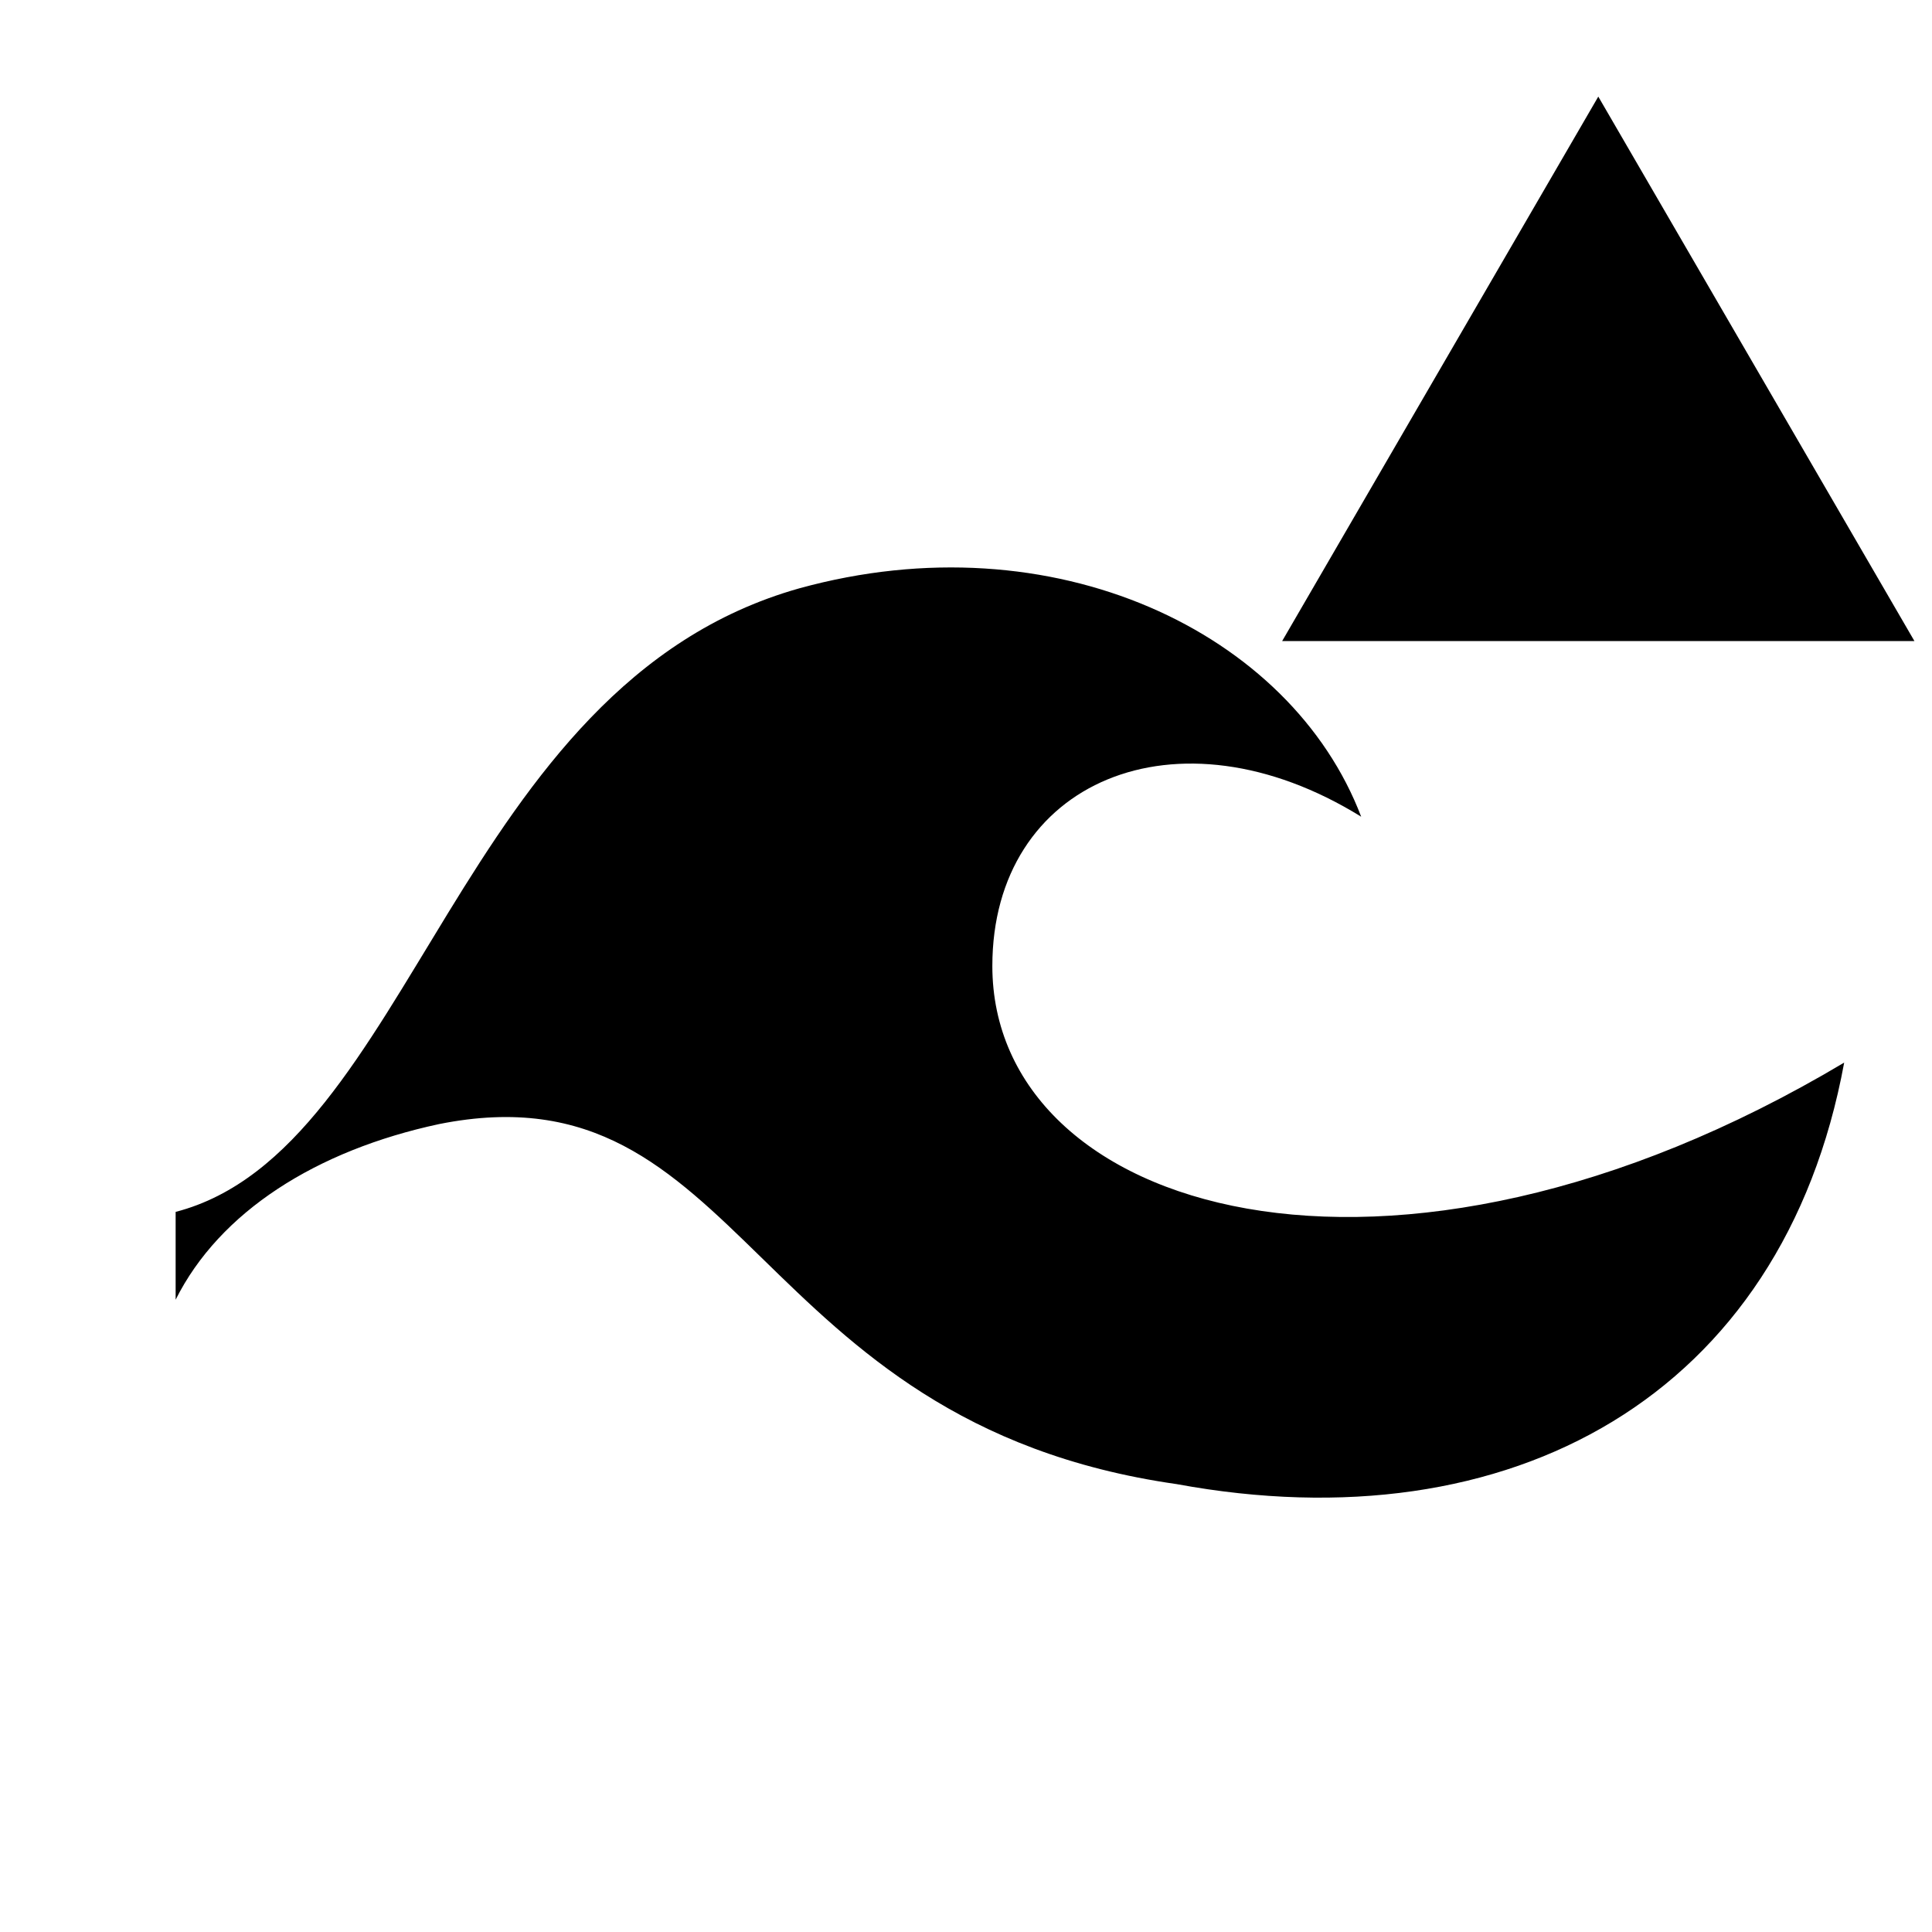
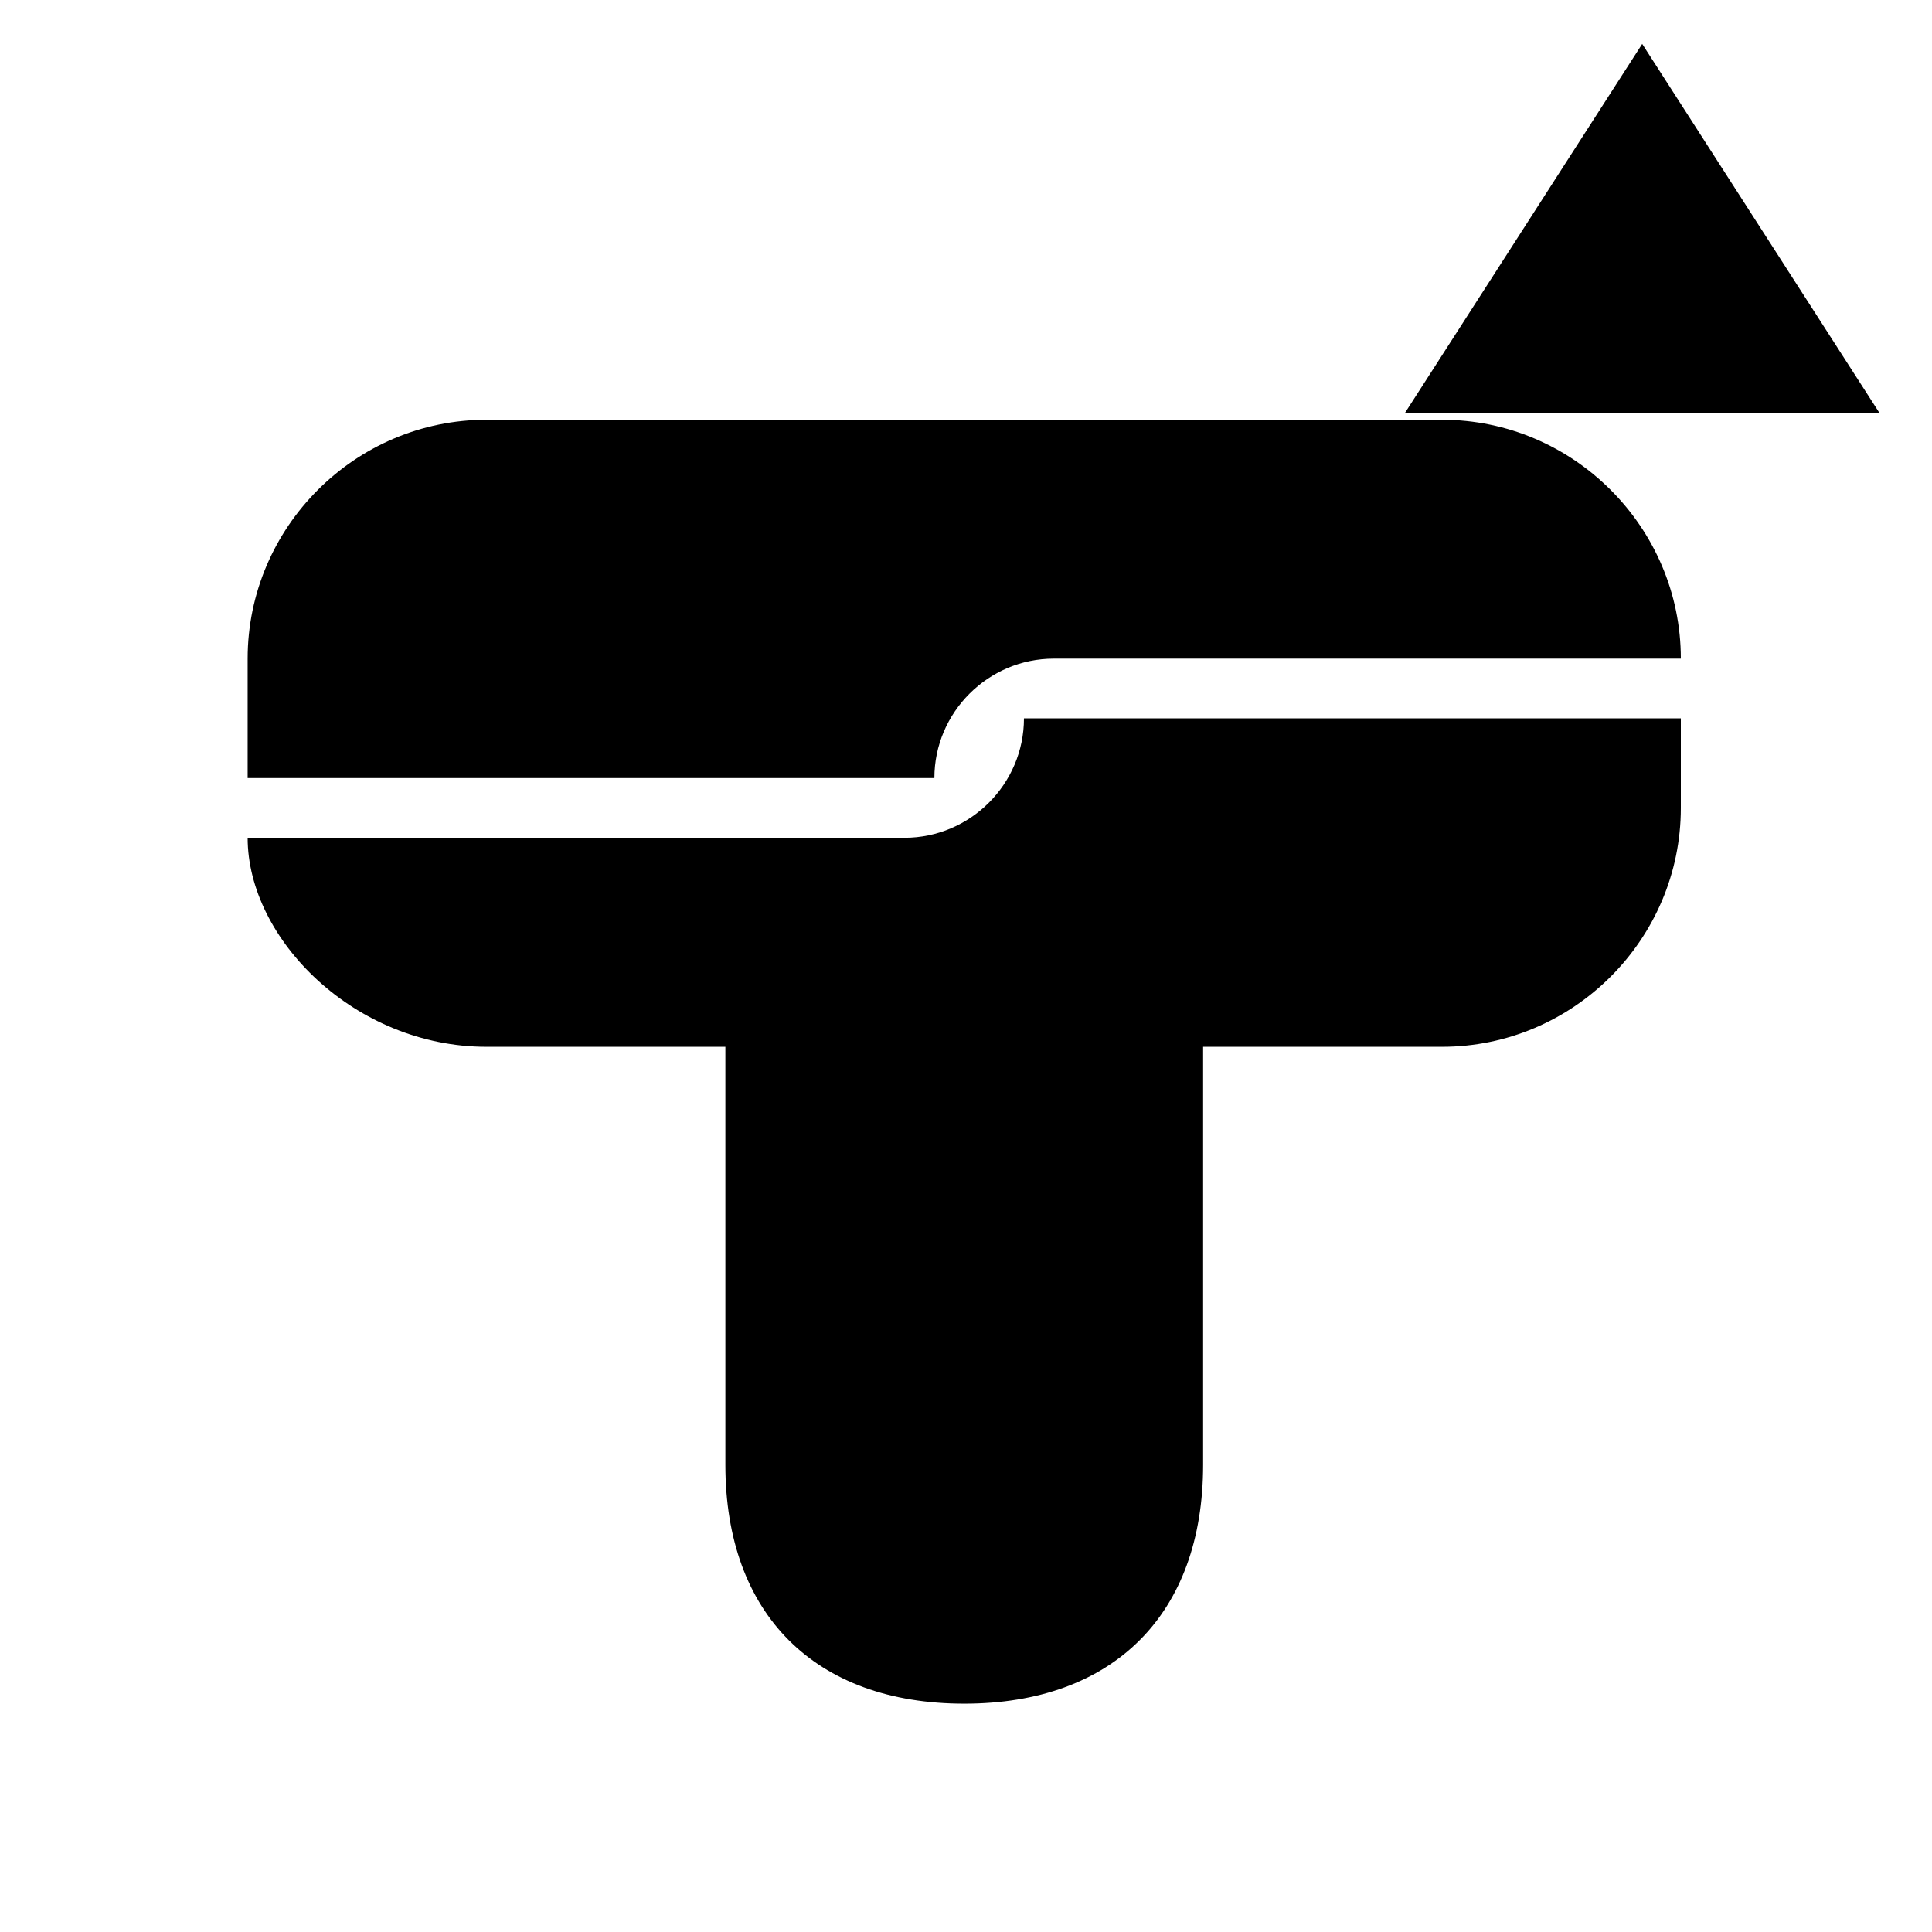
<svg xmlns="http://www.w3.org/2000/svg" viewBox="0 0 22 22">
-   <path d="M2 13.8C4.7 13.1 5.2 7.8 9.1 6.7C12 5.9 14.7 7.2 15.5 9.3C13.4 8 11.3 8.9 11.3 11C11.3 13.8 15.8 15.2 21 12.1C20.3 15.9 17.2 17.6 13.4 16.9C8.5 16.2 8.5 12.1 5 12.8C3.6 13.1 2.5 13.8 2 14.8Z" fill="#000" />
-   <g fill="#000">
-     <path d="M18.2 1.1 21.8 7.3h-7.2z" />
+   <g transform="translate(.1 .7) scale(.34)" fill="#000">
+     <path d="M24 30H40V47C40 52 37 55 32 55S24 52 24 47Z" />
+     <path d="M16 12H48C52.4 12 56 15.6 56 20H35C32.8 20 31 21.8 31 24H8V20C8 15.6 11.6 12 16 12Z" />
+     <path d="M8 26H30C32.2 26 34 24.2 34 22H56V25C56 29.4 52.4 33 48 33H16C11.6 33 8 29.4 8 26Z" />
  </g>
+   <path d="M18.7 .5 21.4 4.7H16Z" fill="#000" />
</svg>
